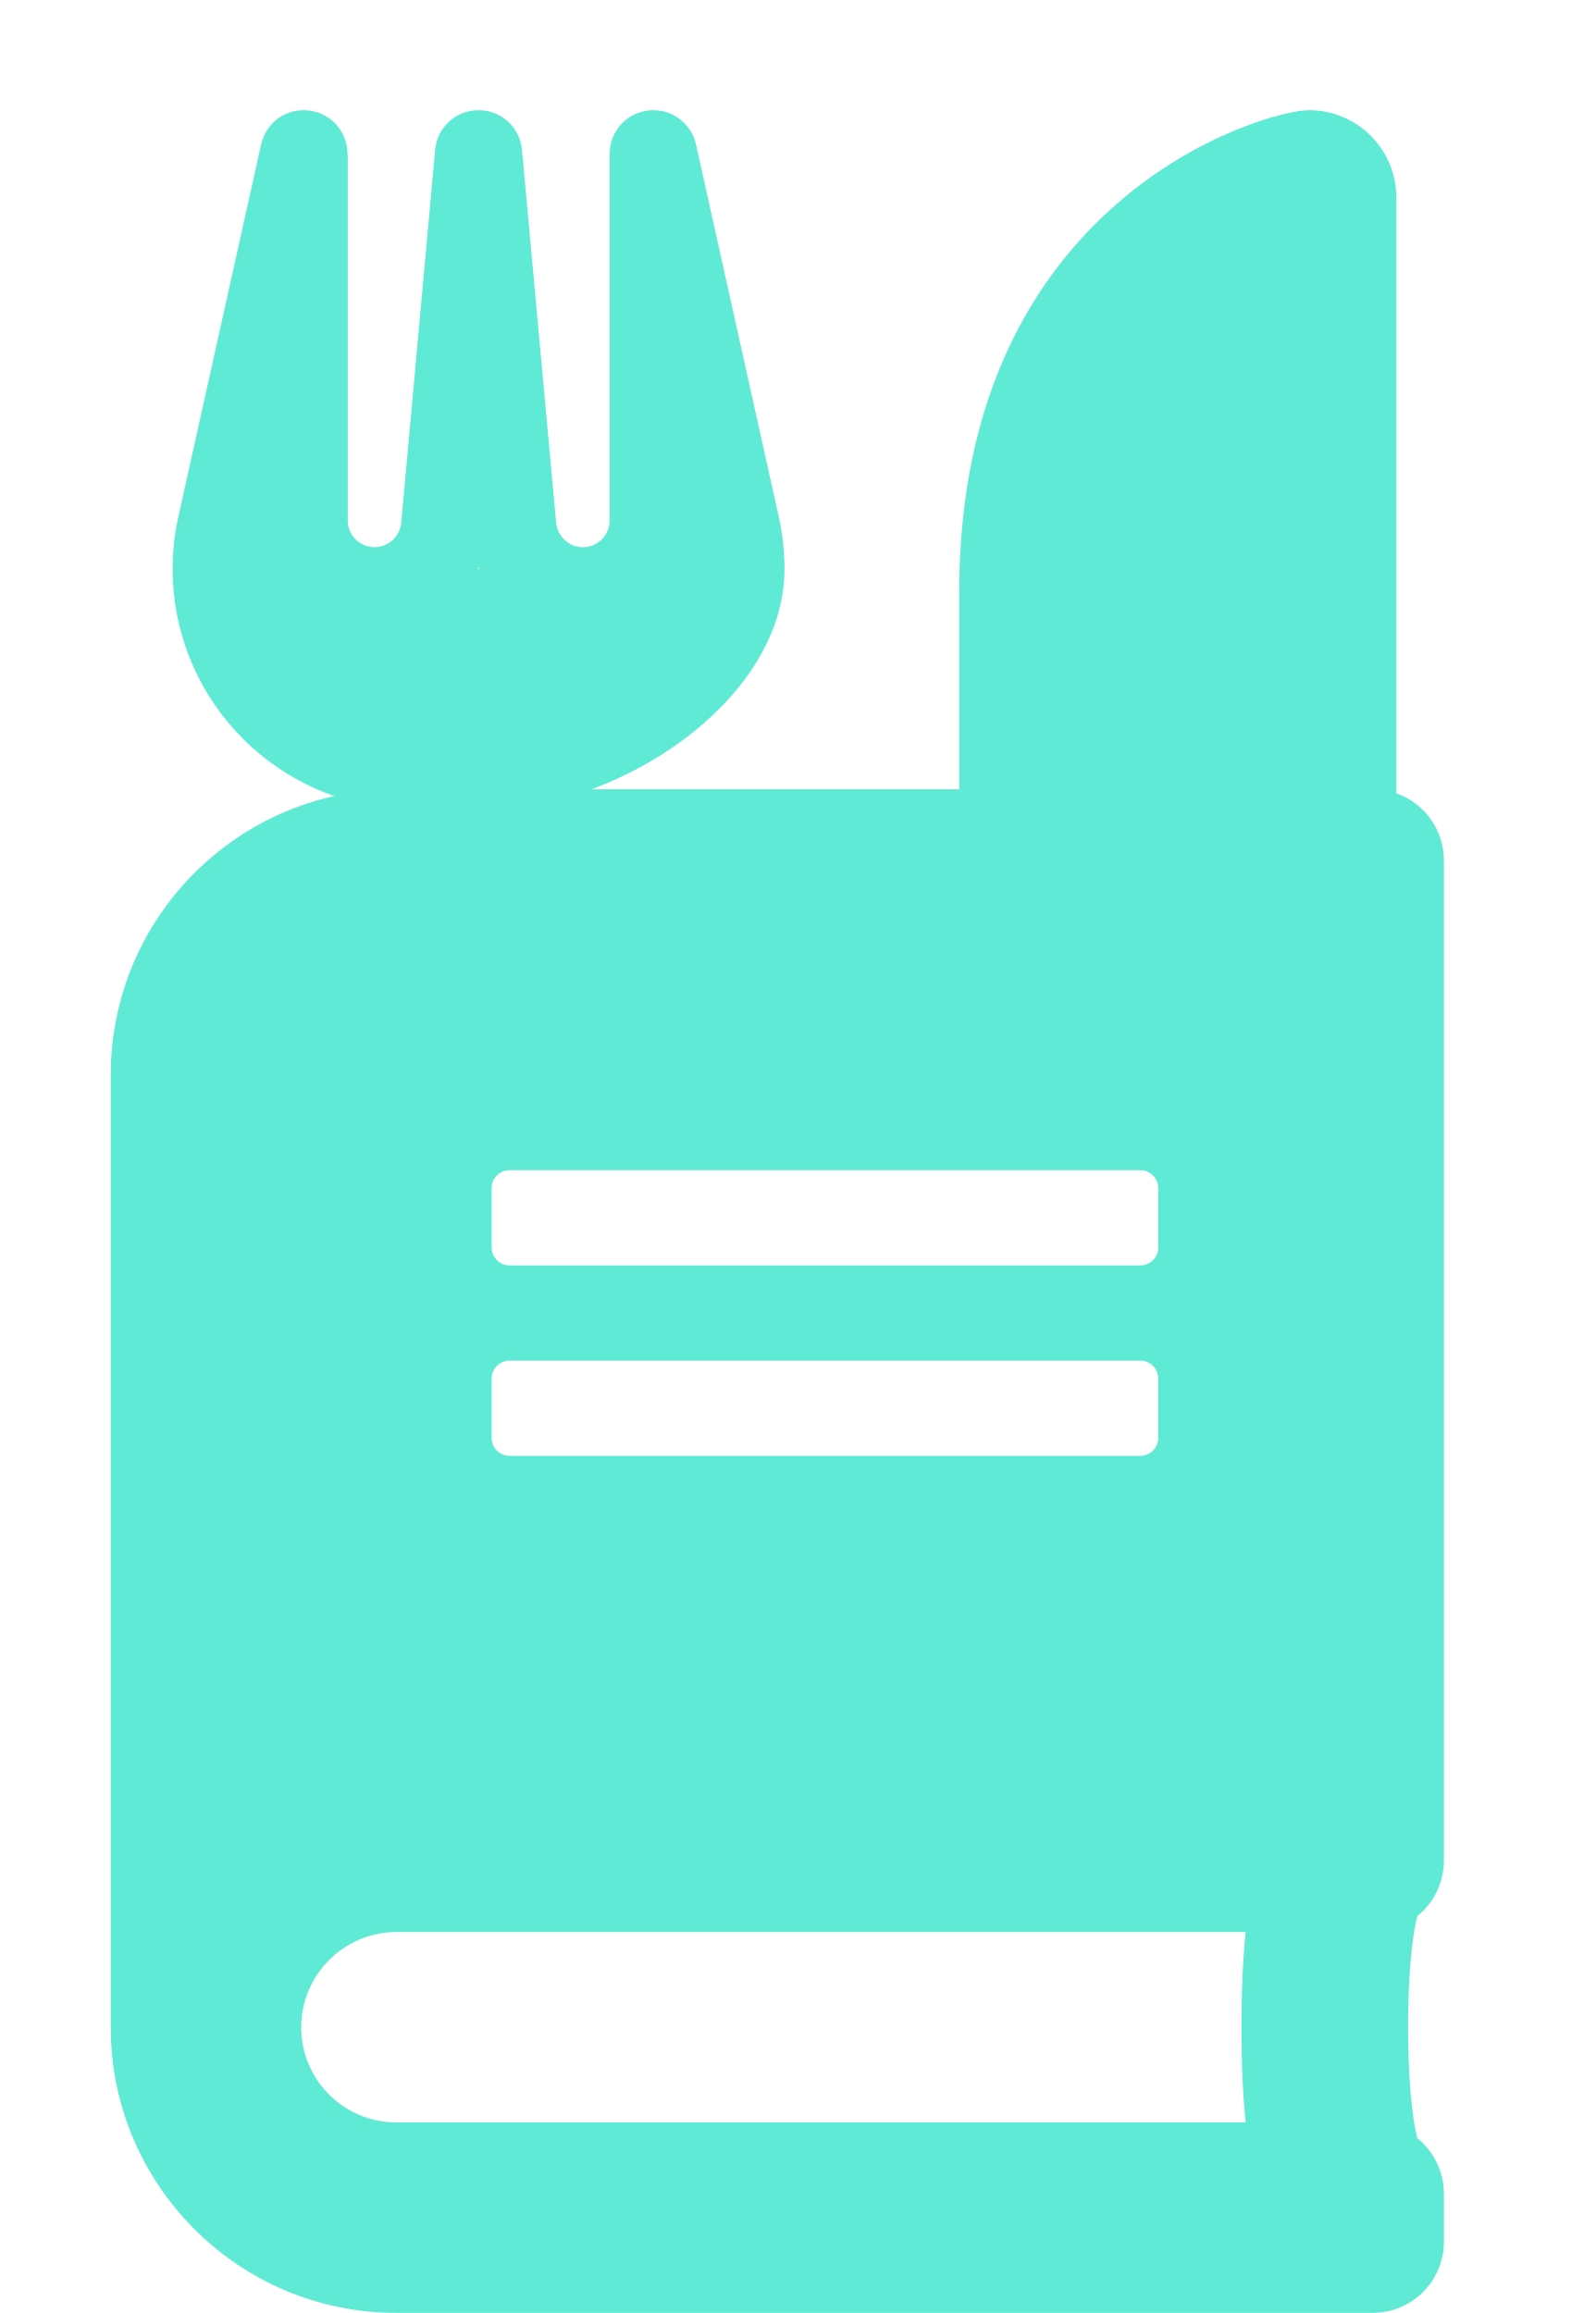
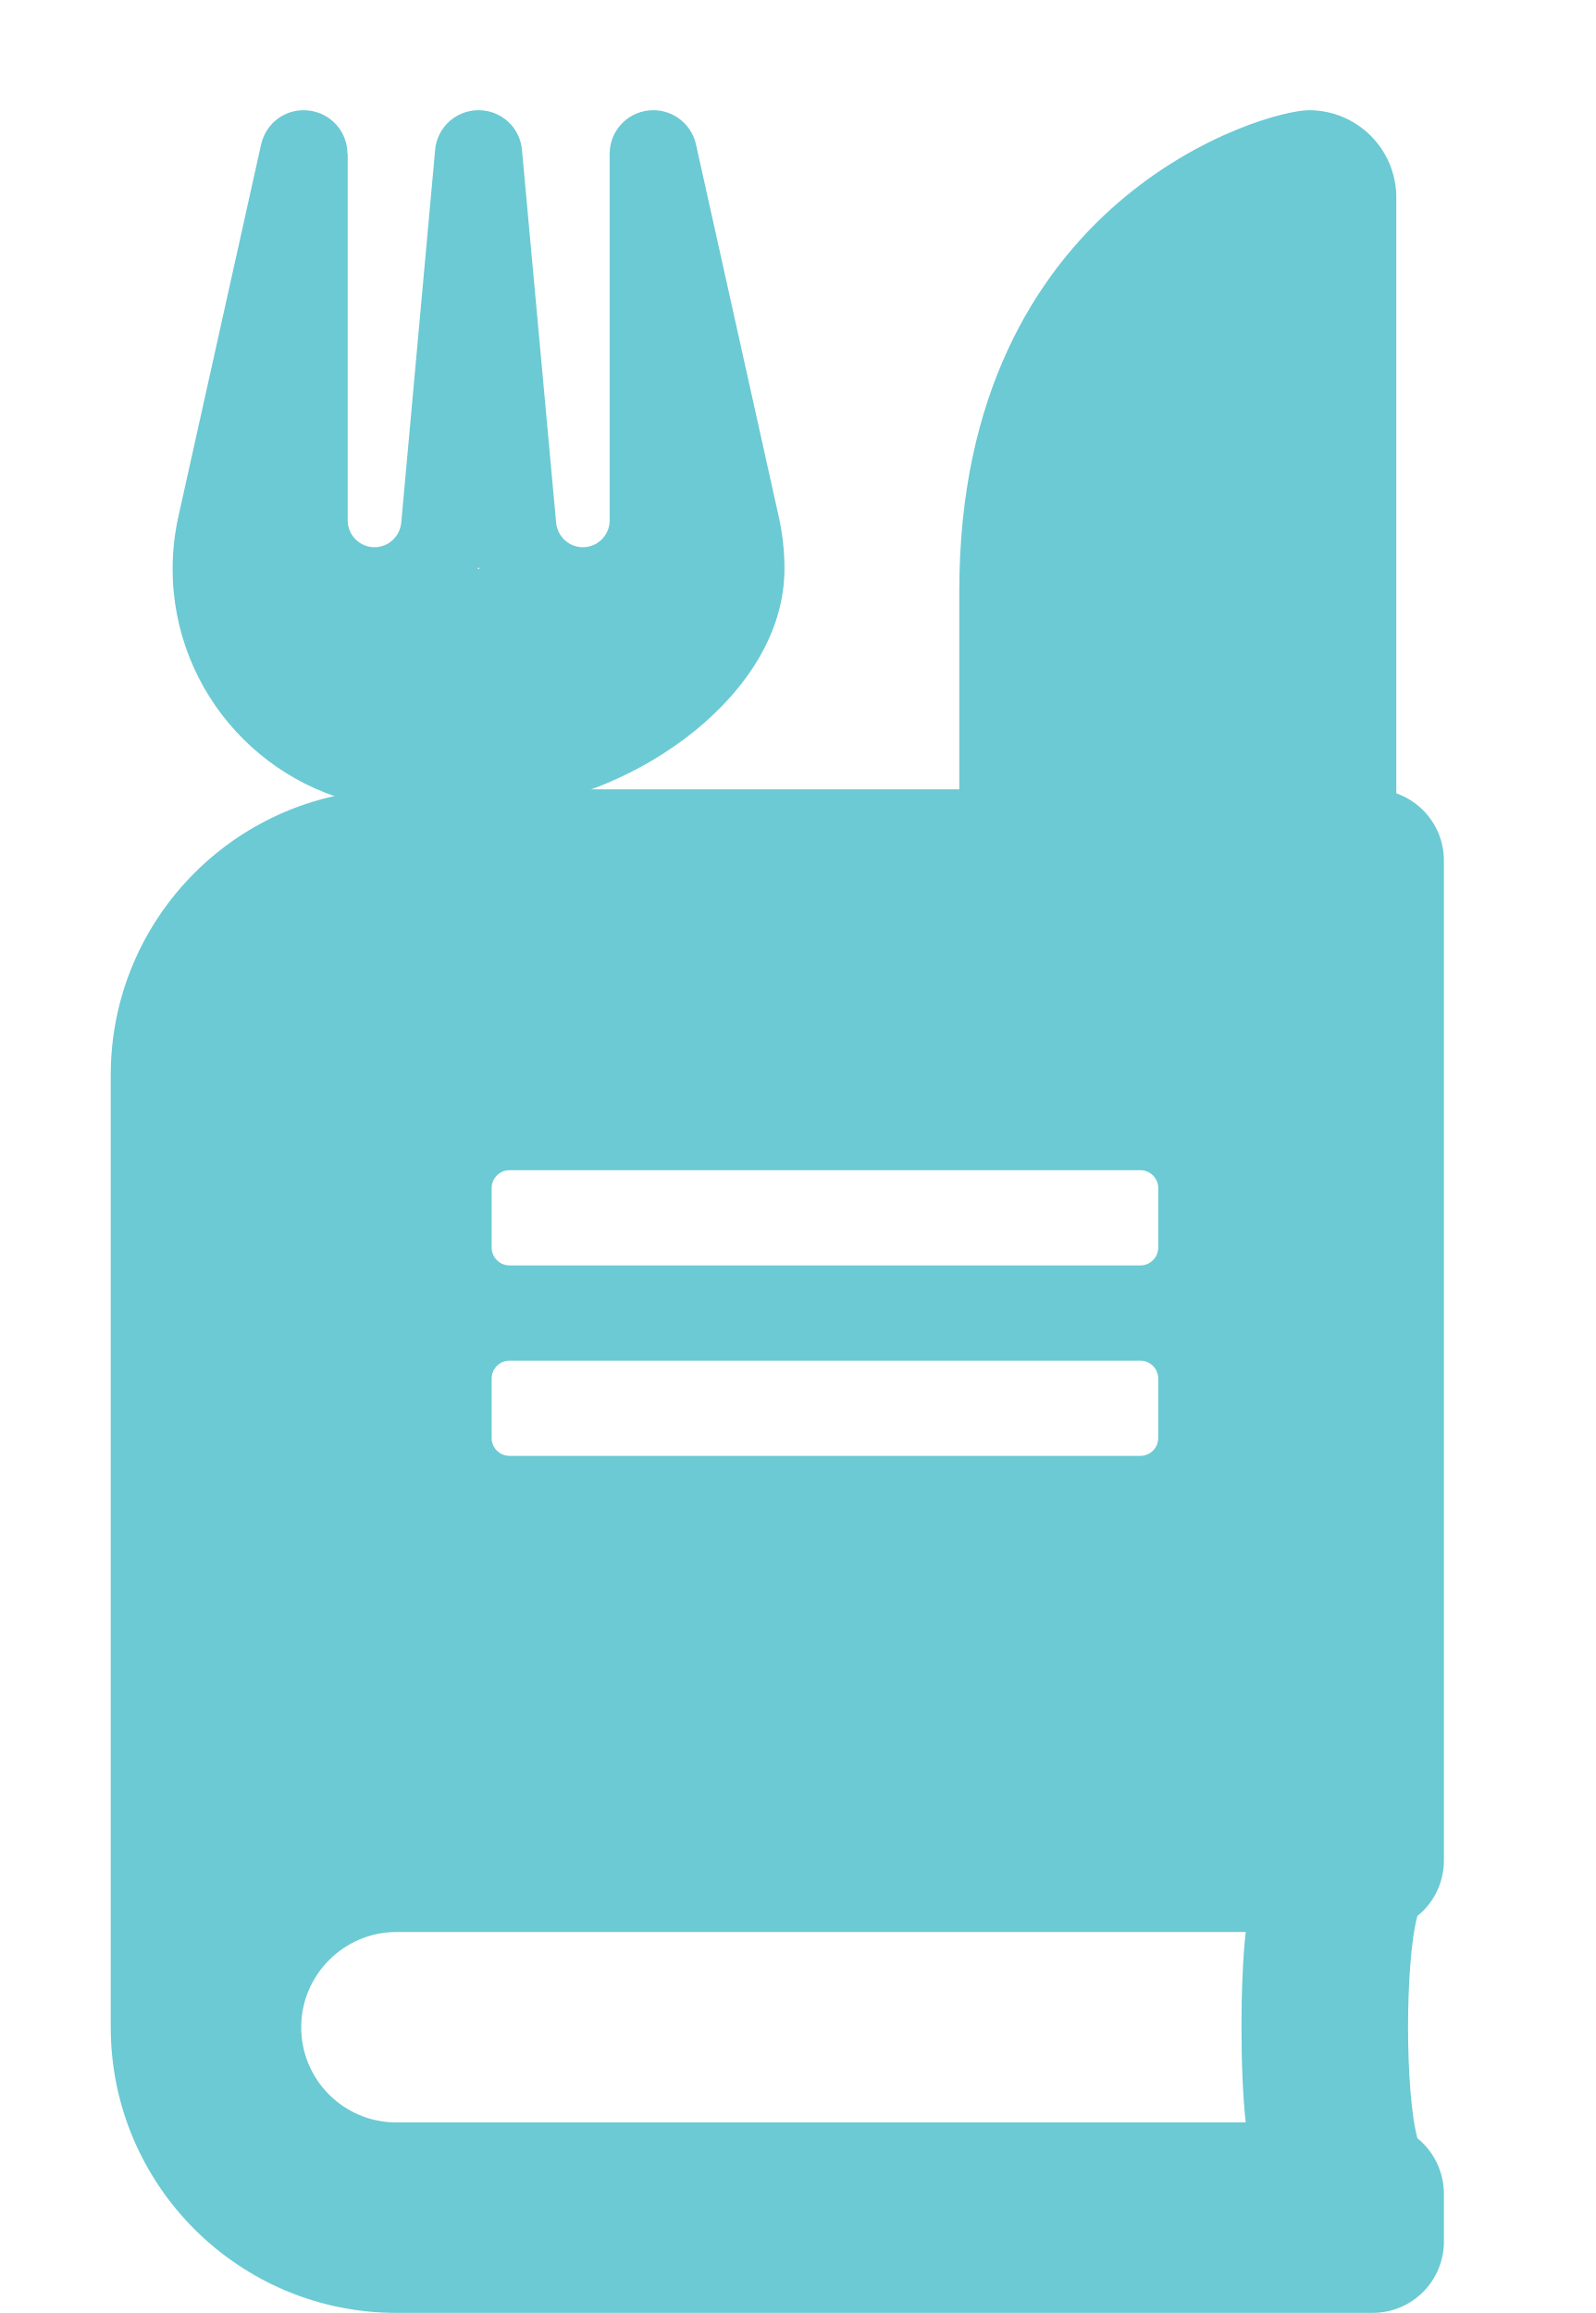
<svg xmlns="http://www.w3.org/2000/svg" viewBox="31.709 -178.76 468.291 678.76">
-   <path fill="#5eead4" d="M 455.421 367.233 L 455.421 73.823 C 455.421 62.209 446.077 52.865 434.463 52.865 L 148.039 52.865 C 101.757 52.865 64.208 90.415 64.208 136.697 L 64.208 416.135 C 64.208 462.417 101.757 499.966 148.039 499.966 L 434.463 499.966 C 446.077 499.966 455.421 490.622 455.421 479.008 L 455.421 465.036 C 455.421 458.487 452.365 452.549 447.649 448.707 C 443.982 435.259 443.982 396.923 447.649 383.475 C 452.365 379.72 455.421 373.782 455.421 367.233 Z M 175.983 169.88 C 175.983 166.998 178.341 164.64 181.223 164.64 L 366.35 164.64 C 369.232 164.64 371.59 166.998 371.59 169.88 L 371.59 187.345 C 371.59 190.226 369.232 192.584 366.35 192.584 L 181.223 192.584 C 178.341 192.584 175.983 190.226 175.983 187.345 L 175.983 169.88 Z M 175.983 225.767 C 175.983 222.886 178.341 220.528 181.223 220.528 L 366.35 220.528 C 369.232 220.528 371.59 222.886 371.59 225.767 L 371.59 243.232 C 371.59 246.114 369.232 248.472 366.35 248.472 L 181.223 248.472 C 178.341 248.472 175.983 246.114 175.983 243.232 L 175.983 225.767 Z M 397.263 444.078 L 148.039 444.078 C 132.583 444.078 120.096 431.591 120.096 416.135 C 120.096 400.766 132.67 388.191 148.039 388.191 L 397.263 388.191 C 395.604 403.123 395.604 429.146 397.263 444.078 Z" style="" />
-   <path fill="#5eead4" d="M 415.807 -146.422 C 402.983 -146.422 313.211 -120.773 313.211 -5.352 L 313.211 84.42 C 313.211 112.715 336.215 135.719 364.509 135.719 L 390.158 135.719 L 390.158 238.315 C 390.158 252.502 401.62 263.964 415.807 263.964 C 429.994 263.964 441.456 252.502 441.456 238.315 L 441.456 135.719 L 441.456 45.947 L 441.456 -120.773 C 441.456 -134.96 429.994 -146.422 415.807 -146.422 Z M 133.667 -133.597 C 133.667 -140.17 128.777 -145.62 122.205 -146.342 C 115.632 -147.063 109.781 -142.735 108.338 -136.403 L 84.052 -27.153 C 82.929 -22.104 82.368 -16.974 82.368 -11.844 C 82.368 24.947 110.502 55.164 146.491 58.451 L 146.491 238.315 C 146.491 252.502 157.953 263.964 172.14 263.964 C 186.327 263.964 158.001 251.835 158.001 237.648 L 182.197 58.217 C 218.186 54.93 261.912 24.947 261.912 -11.844 C 261.912 -16.974 261.351 -22.104 260.229 -27.153 L 235.943 -136.403 C 234.5 -142.815 228.488 -147.063 221.996 -146.342 C 215.503 -145.62 210.614 -140.17 210.614 -133.597 L 210.614 -26.031 C 210.614 -21.703 207.087 -18.176 202.759 -18.176 C 198.671 -18.176 195.305 -21.302 194.904 -25.39 L 184.885 -134.719 C 184.324 -141.372 178.793 -146.422 172.14 -146.422 C 165.488 -146.422 159.957 -141.372 159.396 -134.719 L 149.457 -25.39 C 149.056 -21.302 145.69 -18.176 141.602 -18.176 C 137.274 -18.176 133.747 -21.703 133.747 -26.031 L 133.747 -133.597 L 133.667 -133.597 Z M 172.381 -11.764 L 172.14 -11.764 L 171.9 -11.764 L 172.14 -12.325 L 172.381 -11.764 Z" style="" />
+   <path fill="#6BCAD3" d="M 455.421 367.233 L 455.421 73.823 C 455.421 62.209 446.077 52.865 434.463 52.865 L 148.039 52.865 C 101.757 52.865 64.208 90.415 64.208 136.697 L 64.208 416.135 C 64.208 462.417 101.757 499.966 148.039 499.966 L 434.463 499.966 C 446.077 499.966 455.421 490.622 455.421 479.008 L 455.421 465.036 C 455.421 458.487 452.365 452.549 447.649 448.707 C 443.982 435.259 443.982 396.923 447.649 383.475 C 452.365 379.72 455.421 373.782 455.421 367.233 Z M 175.983 169.88 C 175.983 166.998 178.341 164.64 181.223 164.64 L 366.35 164.64 C 369.232 164.64 371.59 166.998 371.59 169.88 L 371.59 187.345 C 371.59 190.226 369.232 192.584 366.35 192.584 L 181.223 192.584 C 178.341 192.584 175.983 190.226 175.983 187.345 L 175.983 169.88 Z M 175.983 225.767 C 175.983 222.886 178.341 220.528 181.223 220.528 L 366.35 220.528 C 369.232 220.528 371.59 222.886 371.59 225.767 L 371.59 243.232 C 371.59 246.114 369.232 248.472 366.35 248.472 L 181.223 248.472 C 178.341 248.472 175.983 246.114 175.983 243.232 L 175.983 225.767 Z M 397.263 444.078 L 148.039 444.078 C 132.583 444.078 120.096 431.591 120.096 416.135 C 120.096 400.766 132.67 388.191 148.039 388.191 L 397.263 388.191 C 395.604 403.123 395.604 429.146 397.263 444.078 Z" style="" />
+   <path fill="#6BCAD3" d="M 415.807 -146.422 C 402.983 -146.422 313.211 -120.773 313.211 -5.352 L 313.211 84.42 C 313.211 112.715 336.215 135.719 364.509 135.719 L 390.158 135.719 L 390.158 238.315 C 390.158 252.502 401.62 263.964 415.807 263.964 C 429.994 263.964 441.456 252.502 441.456 238.315 L 441.456 135.719 L 441.456 45.947 L 441.456 -120.773 C 441.456 -134.96 429.994 -146.422 415.807 -146.422 Z M 133.667 -133.597 C 133.667 -140.17 128.777 -145.62 122.205 -146.342 C 115.632 -147.063 109.781 -142.735 108.338 -136.403 L 84.052 -27.153 C 82.929 -22.104 82.368 -16.974 82.368 -11.844 C 82.368 24.947 110.502 55.164 146.491 58.451 L 146.491 238.315 C 146.491 252.502 157.953 263.964 172.14 263.964 C 186.327 263.964 158.001 251.835 158.001 237.648 L 182.197 58.217 C 218.186 54.93 261.912 24.947 261.912 -11.844 C 261.912 -16.974 261.351 -22.104 260.229 -27.153 L 235.943 -136.403 C 234.5 -142.815 228.488 -147.063 221.996 -146.342 C 215.503 -145.62 210.614 -140.17 210.614 -133.597 L 210.614 -26.031 C 210.614 -21.703 207.087 -18.176 202.759 -18.176 C 198.671 -18.176 195.305 -21.302 194.904 -25.39 L 184.885 -134.719 C 184.324 -141.372 178.793 -146.422 172.14 -146.422 C 165.488 -146.422 159.957 -141.372 159.396 -134.719 L 149.457 -25.39 C 149.056 -21.302 145.69 -18.176 141.602 -18.176 C 137.274 -18.176 133.747 -21.703 133.747 -26.031 L 133.747 -133.597 L 133.667 -133.597 Z M 172.381 -11.764 L 172.14 -11.764 L 171.9 -11.764 L 172.14 -12.325 L 172.381 -11.764 Z" style="" />
</svg>
